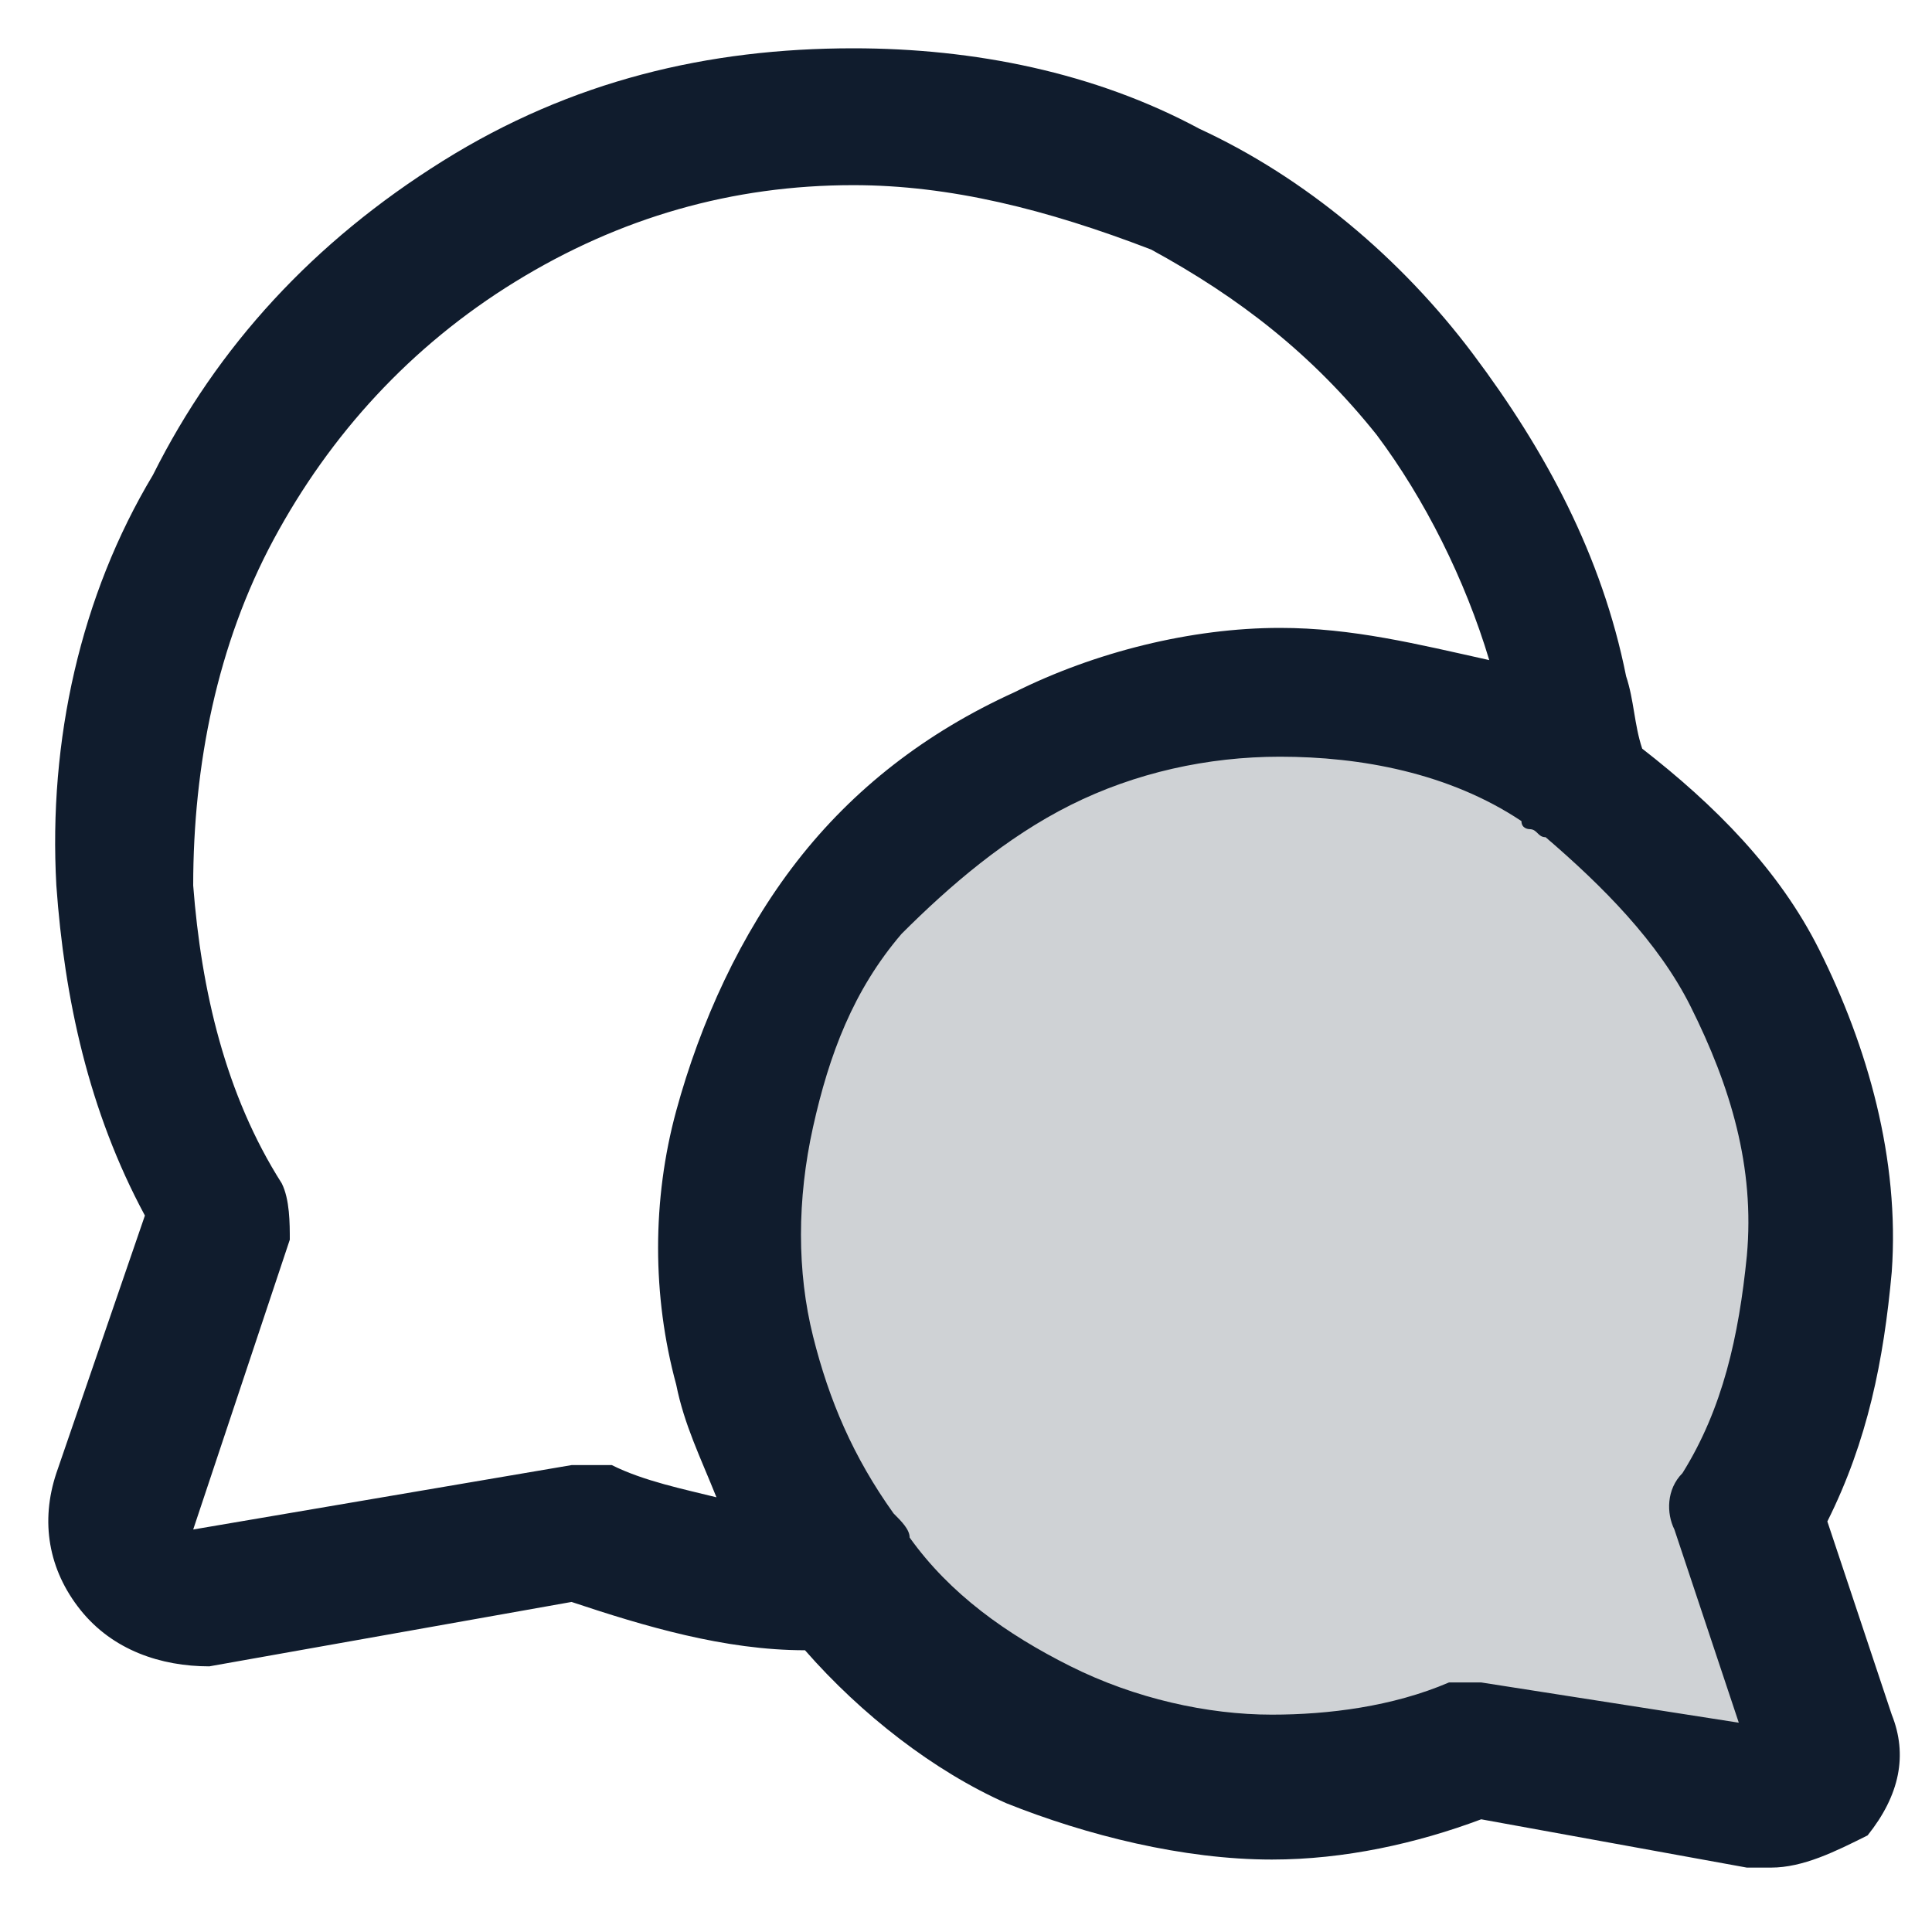
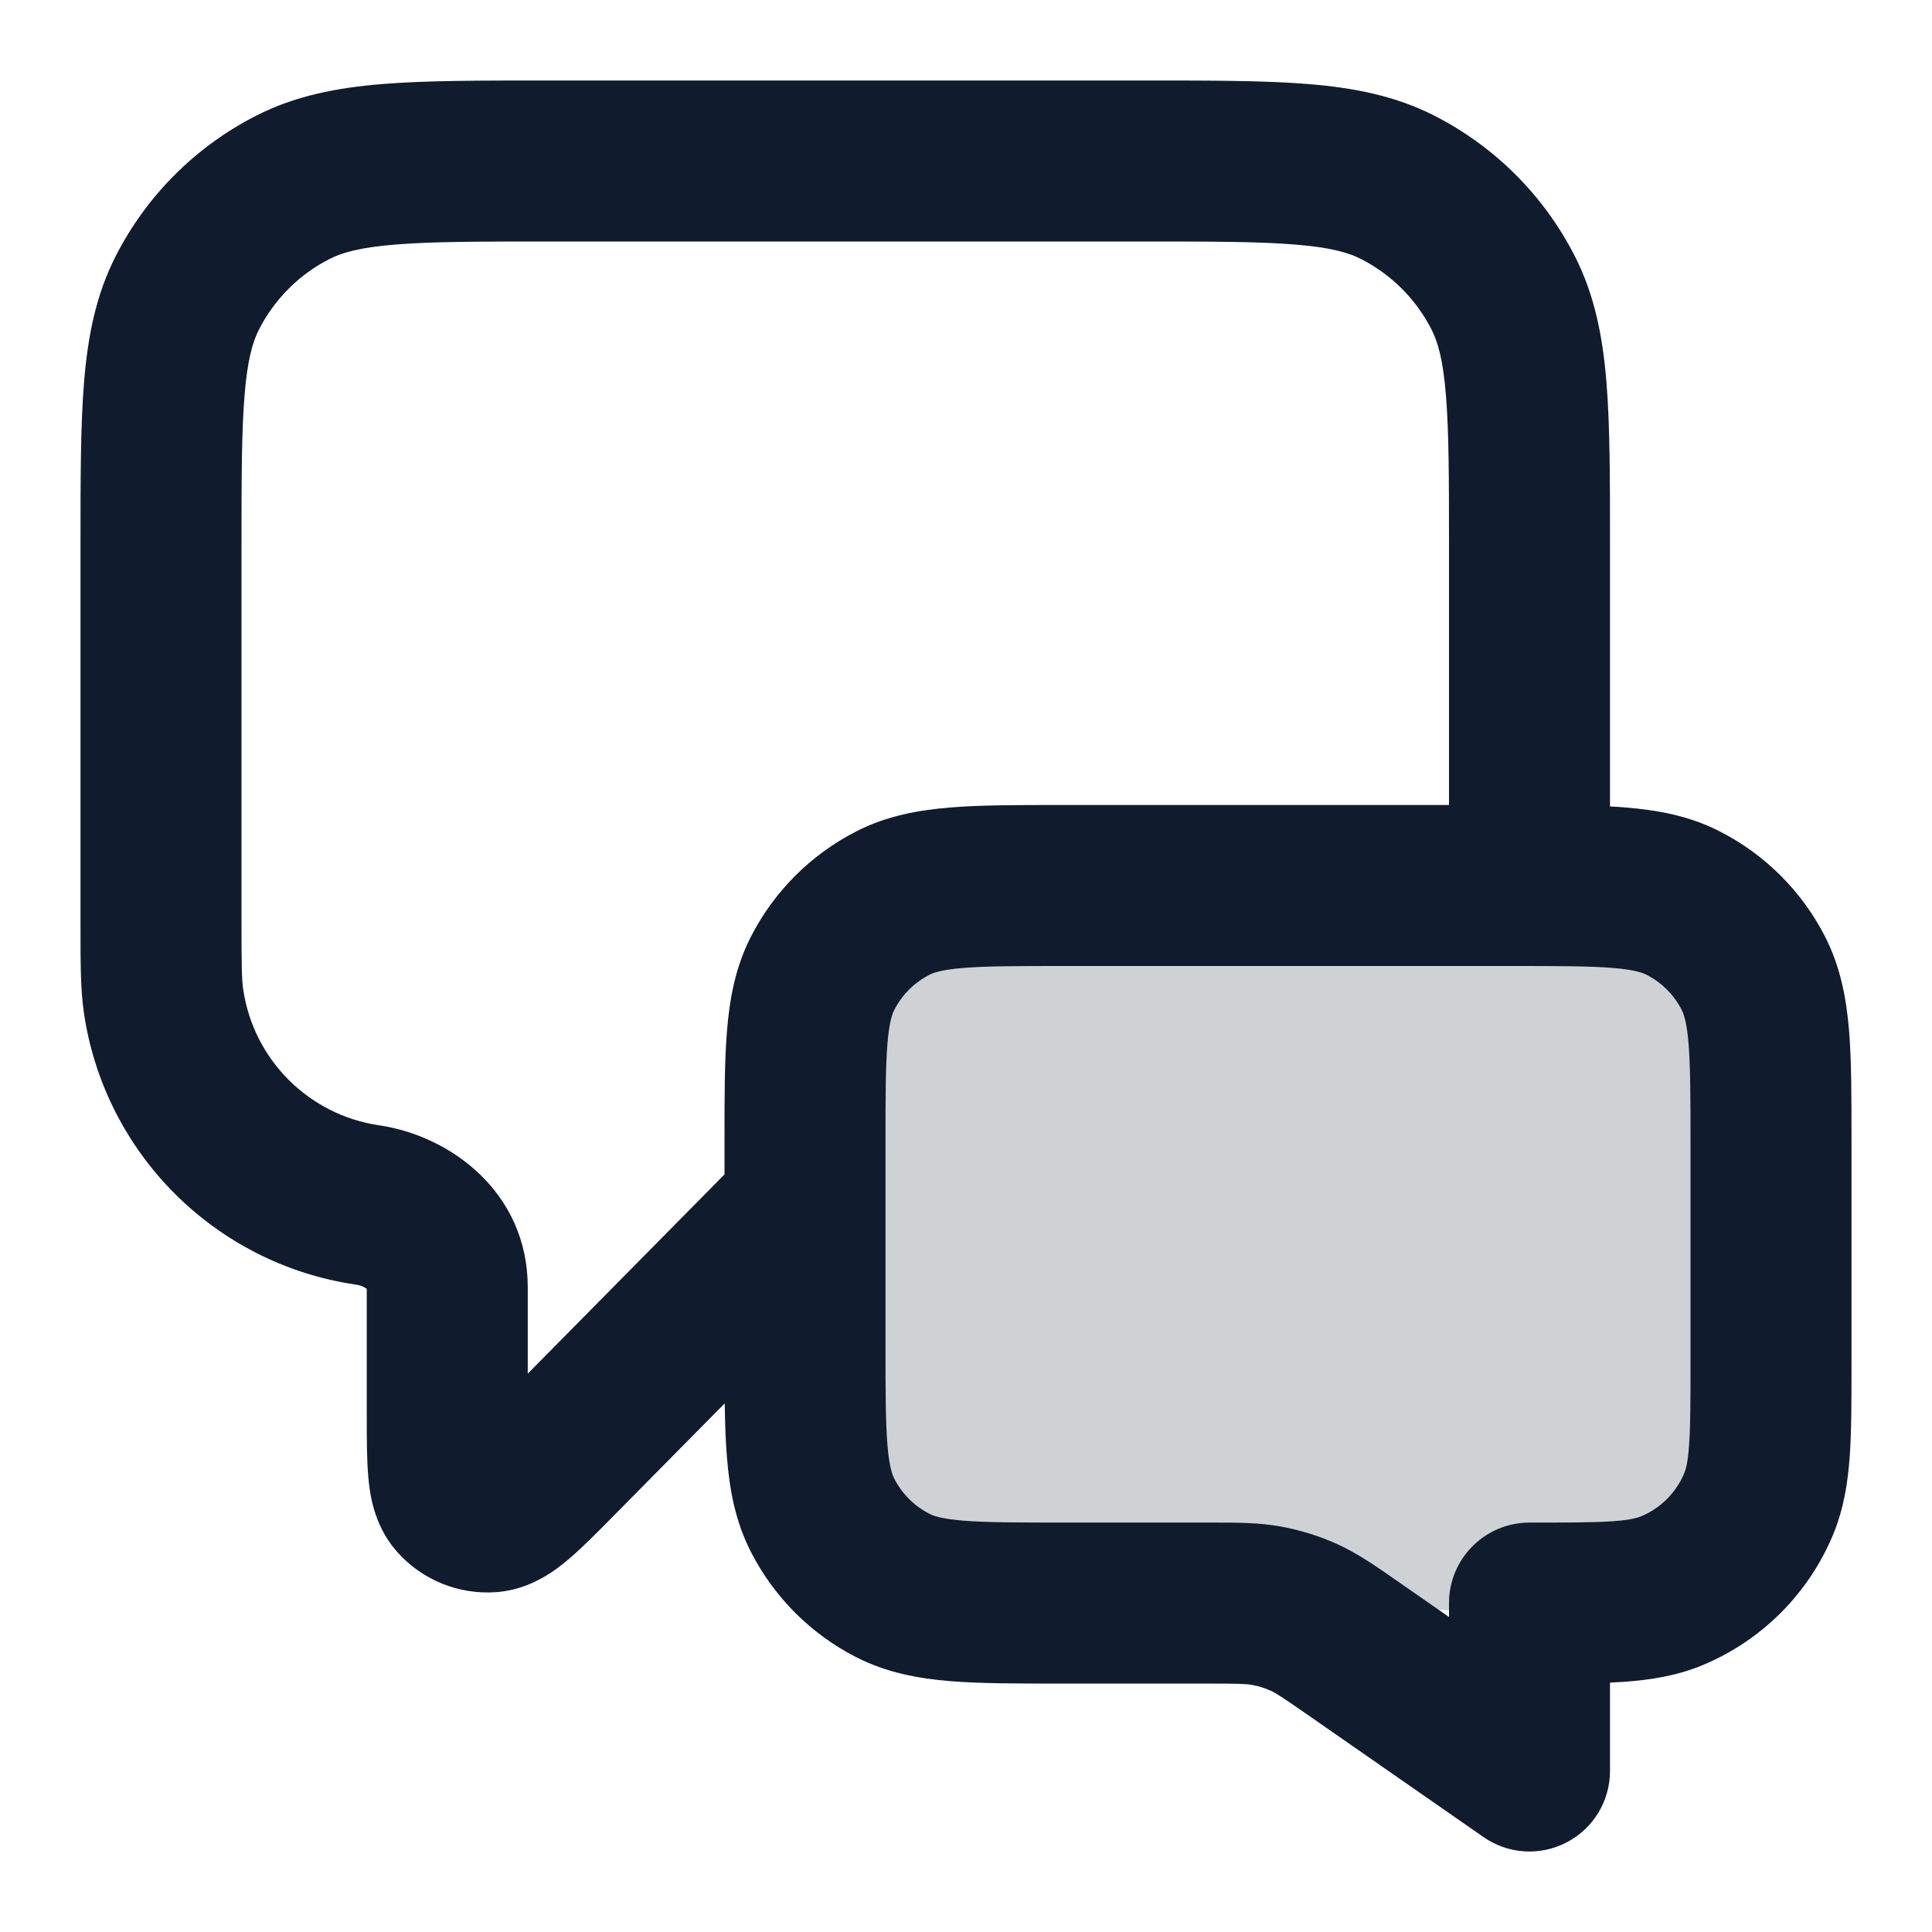
<svg xmlns="http://www.w3.org/2000/svg" width="24" height="24" viewBox="0 0 24 24" fill="none">
-   <path opacity="0.2" d="M19.3 9.6C18.3 9 17.1 8.6 15.8 8.6C14.8 8.6 13.8 8.8 12.9 9.3C12 9.7 11.2 10.4 10.5 11.2C9.9 12 9.4 12.9 9.2 13.9C9 14.9 9 15.9 9.2 16.9C9.4 17.9 9.9 18.8 10.5 19.6C11.1 20.4 11.9 21 12.9 21.5C13.9 22 14.8 22.2 15.8 22.2C16.6 22.2 17.5 22 18.3 21.7L21.9 22.3C22.4 22.4 22.8 21.9 22.6 21.5L21.7 18.8C22.2 17.9 22.5 16.8 22.6 15.8C22.7 14.6 22.4 13.4 21.8 12.3C21.2 11.1 20.3 10.2 19.3 9.6Z" fill="#101C2D" />
-   <path d="M22 23.2C21.9 23.2 21.8 23.2 21.7 23.2L18.4 22.6C17.6 22.9 16.7 23.1 15.8 23.1C14.7 23.1 13.5 22.8 12.5 22.4C11.6 22 10.7 21.3 10 20.5C9 20.5 8 20.2 7.1 19.9L2.6 20.7C2 20.7 1.4 20.5 1 20C0.6 19.5 0.5 18.9 0.7 18.3L1.8 15.1C1.1 13.8 0.8 12.4 0.7 11C0.6 9.2 1 7.4 1.9 5.9C2.7 4.3 3.9 3 5.5 2C7.1 1 8.8 0.6 10.6 0.6C12.1 0.6 13.6 0.9 14.9 1.6C16.2 2.2 17.4 3.2 18.3 4.4C19.2 5.6 19.9 6.9 20.2 8.4C20.3 8.7 20.3 9 20.4 9.3C21.3 10 22.1 10.8 22.6 11.8C23.2 13 23.6 14.4 23.5 15.8C23.4 16.9 23.2 17.9 22.7 18.9L23.5 21.3C23.7 21.8 23.6 22.3 23.2 22.8C22.8 23 22.4 23.2 22 23.2ZM18.3 20.9H18.4L21.6 21.4L20.8 19C20.7 18.8 20.7 18.5 20.9 18.3C21.4 17.5 21.6 16.6 21.7 15.6C21.8 14.5 21.5 13.5 21 12.5C20.6 11.7 19.9 11 19.2 10.4C19.1 10.4 19.1 10.3 19 10.3C19 10.3 18.9 10.3 18.9 10.2C18 9.6 16.9 9.4 15.9 9.4C15 9.4 14.1 9.6 13.3 10C12.5 10.4 11.8 11 11.2 11.6C10.6 12.3 10.3 13.1 10.1 14C9.9 14.9 9.9 15.8 10.1 16.6C10.3 17.4 10.6 18.1 11.1 18.8C11.2 18.9 11.3 19 11.3 19.1C11.8 19.8 12.5 20.3 13.3 20.7C14.1 21.1 15 21.3 15.8 21.3C16.5 21.3 17.3 21.2 18 20.9C18.1 20.9 18.2 20.9 18.3 20.9ZM10.6 2.3C9.1 2.3 7.7 2.7 6.4 3.5C5.1 4.3 4.1 5.4 3.4 6.7C2.7 8 2.4 9.5 2.4 11C2.5 12.3 2.8 13.6 3.5 14.7C3.6 14.9 3.6 15.2 3.6 15.4L2.4 19L7.1 18.2C7.3 18.2 7.4 18.2 7.6 18.2C8 18.4 8.5 18.5 8.9 18.6C8.7 18.1 8.5 17.7 8.4 17.2C8.1 16.1 8.1 14.9 8.4 13.8C8.7 12.7 9.2 11.6 9.9 10.7C10.6 9.8 11.5 9.1 12.6 8.6C13.6 8.1 14.8 7.8 15.9 7.8C16.8 7.8 17.6 8 18.5 8.2C18.2 7.2 17.7 6.2 17.1 5.4C16.3 4.4 15.4 3.7 14.3 3.1C13 2.6 11.8 2.3 10.6 2.3Z" fill="#101C2D" />
+   <rect opacity="0.2" x="10" y="11" width="12" height="9" fill="#101C2D" />
+   <path fill-rule="evenodd" clip-rule="evenodd" d="M6.759 1H14.241C15.046 1 15.711 1 16.252 1.044C16.814 1.09 17.331 1.189 17.816 1.436C18.569 1.819 19.181 2.431 19.564 3.184C19.811 3.669 19.91 4.186 19.956 4.748C20 5.289 20 5.954 20 6.759V10.018C20.067 10.021 20.132 10.025 20.195 10.031C20.59 10.063 20.984 10.134 21.362 10.327C21.927 10.615 22.385 11.073 22.673 11.638C22.866 12.016 22.937 12.41 22.97 12.805C23 13.18 23 13.634 23 14.161V16.946C23 17.385 23 17.763 22.979 18.077C22.956 18.407 22.907 18.736 22.772 19.062C22.467 19.797 21.883 20.381 21.148 20.686C20.822 20.821 20.492 20.87 20.162 20.893C20.11 20.896 20.056 20.899 20 20.902V22C20 22.372 19.793 22.714 19.463 22.886C19.133 23.059 18.735 23.034 18.429 22.821L16.253 21.308C15.918 21.075 15.85 21.032 15.786 21.003C15.712 20.97 15.634 20.945 15.554 20.931C15.485 20.918 15.405 20.914 14.997 20.914H13.162C12.634 20.914 12.18 20.914 11.805 20.884C11.41 20.851 11.016 20.78 10.638 20.587C10.074 20.3 9.615 19.841 9.327 19.276C9.134 18.898 9.063 18.505 9.031 18.109C9.014 17.907 9.006 17.681 9.003 17.433L7.61 18.843C7.418 19.037 7.231 19.227 7.066 19.367C6.92 19.491 6.61 19.741 6.18 19.777C5.7 19.817 5.23 19.624 4.917 19.259C4.636 18.931 4.591 18.535 4.575 18.344C4.556 18.129 4.556 17.861 4.556 17.589L4.556 16.011C4.536 15.995 4.492 15.968 4.42 15.958C2.672 15.702 1.298 14.328 1.042 12.58C1 12.29 1 11.963 1 11.521C1 11.496 1 11.47 1 11.444L1 6.759C1 5.954 1 5.289 1.044 4.748C1.09 4.186 1.189 3.669 1.436 3.184C1.819 2.431 2.431 1.819 3.184 1.436C3.669 1.189 4.186 1.09 4.748 1.044C5.289 1 5.954 1 6.759 1ZM11 14.999C11 15 11 15 11 15.001V16.714C11 17.291 11.001 17.663 11.024 17.947C11.046 18.218 11.084 18.319 11.109 18.368C11.205 18.556 11.358 18.709 11.546 18.805C11.595 18.831 11.696 18.868 11.968 18.89C12.251 18.913 12.623 18.914 13.2 18.914H14.997C15.018 18.914 15.039 18.914 15.06 18.914C15.371 18.914 15.645 18.914 15.917 18.964C16.156 19.008 16.389 19.081 16.611 19.181C16.863 19.296 17.088 19.452 17.343 19.63C17.36 19.642 17.377 19.654 17.395 19.666L18 20.087V19.914C18 19.362 18.448 18.914 19 18.914C19.48 18.914 19.789 18.914 20.026 18.898C20.254 18.882 20.341 18.855 20.383 18.838C20.628 18.737 20.822 18.542 20.924 18.297C20.941 18.255 20.968 18.169 20.983 17.941C21 17.703 21 17.394 21 16.914V14.2C21 13.623 20.999 13.251 20.976 12.968C20.954 12.696 20.916 12.595 20.891 12.546C20.795 12.358 20.642 12.205 20.454 12.109C20.405 12.084 20.304 12.046 20.032 12.024C19.749 12.001 19.377 12 18.8 12H13.2C12.623 12 12.251 12.001 11.968 12.024C11.696 12.046 11.595 12.084 11.546 12.109C11.358 12.205 11.205 12.358 11.109 12.546C11.084 12.595 11.046 12.696 11.024 12.968C11.001 13.251 11 13.623 11 14.2V14.999ZM9 14.589L6.556 17.064V15.992C6.556 14.814 5.598 14.109 4.71 13.979C3.836 13.851 3.149 13.164 3.021 12.29C3.003 12.164 3 11.996 3 11.444V6.8C3 5.943 3.001 5.361 3.038 4.911C3.073 4.473 3.138 4.248 3.218 4.092C3.41 3.716 3.716 3.41 4.092 3.218C4.248 3.138 4.473 3.073 4.911 3.038C5.361 3.001 5.943 3 6.8 3H14.2C15.057 3 15.639 3.001 16.089 3.038C16.527 3.073 16.752 3.138 16.908 3.218C17.284 3.41 17.59 3.716 17.782 4.092C17.862 4.248 17.927 4.473 17.962 4.911C17.999 5.361 18 5.943 18 6.8V10L13.162 10C12.634 10 12.18 10 11.805 10.031C11.41 10.063 11.016 10.134 10.638 10.327C10.074 10.615 9.615 11.073 9.327 11.638C9.134 12.016 9.063 12.41 9.031 12.805C9 13.18 9 13.634 9 14.162L9 14.589Z" fill="#101C2D" />
</svg>
